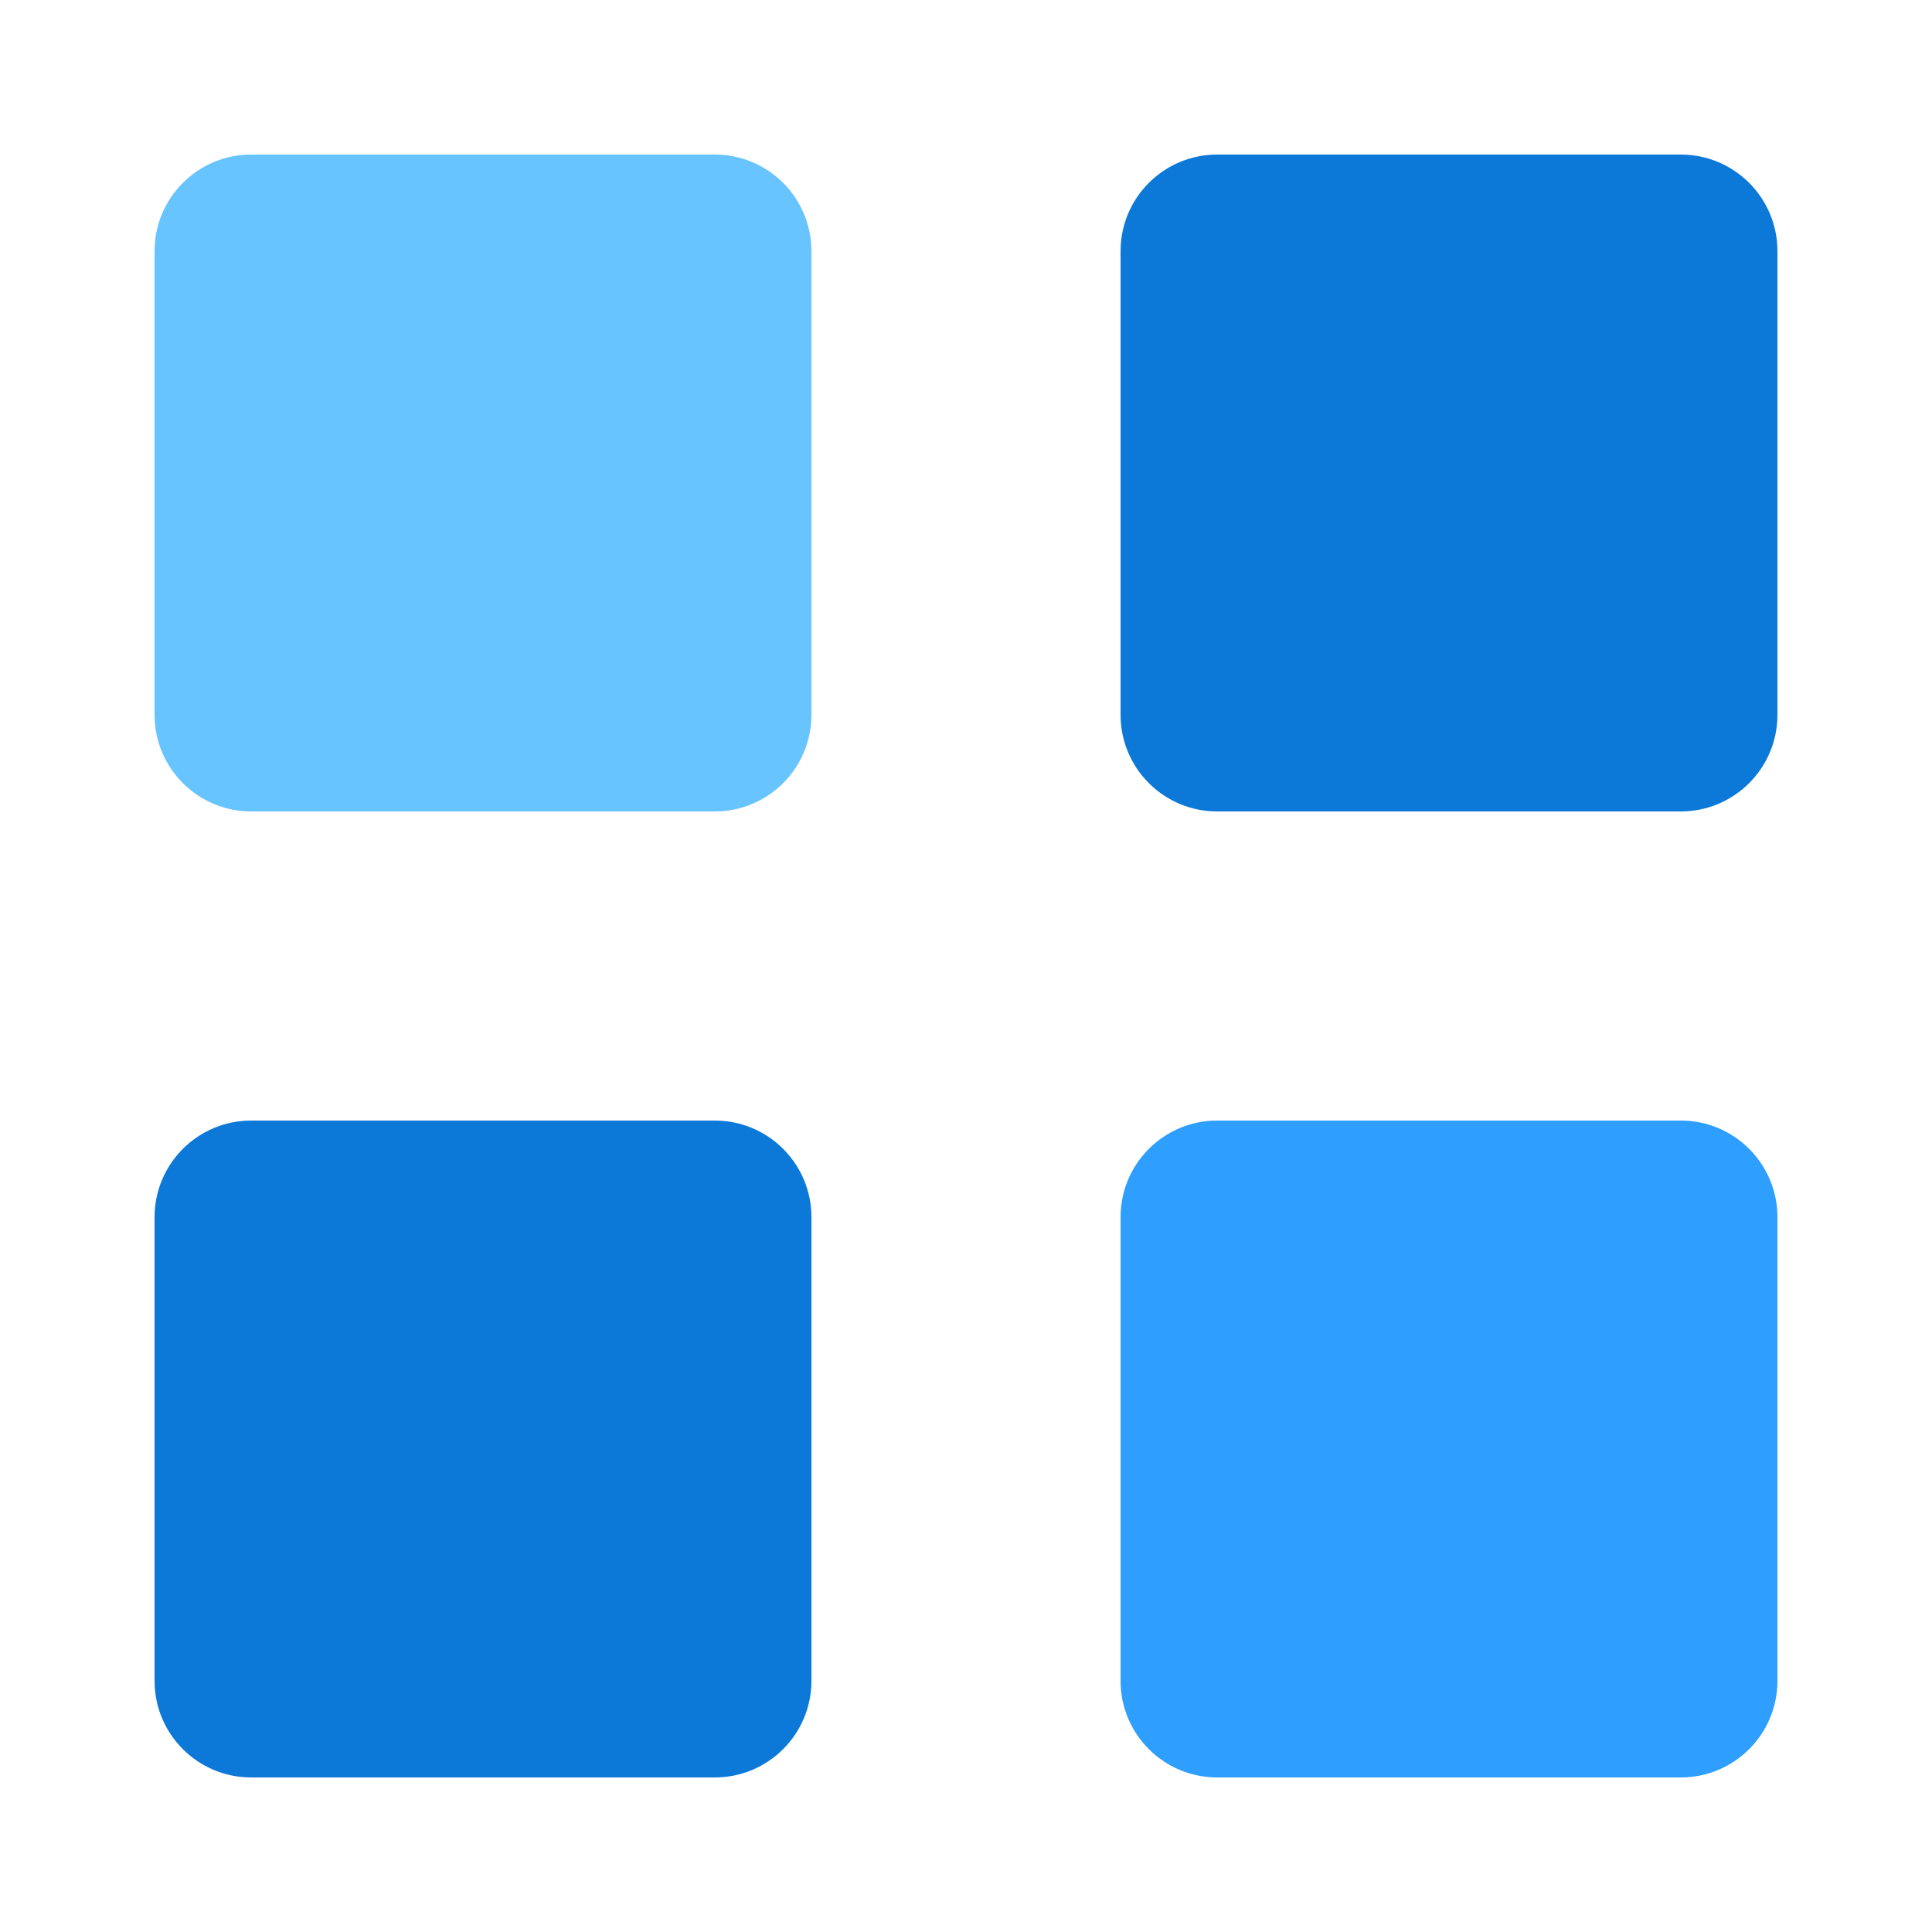
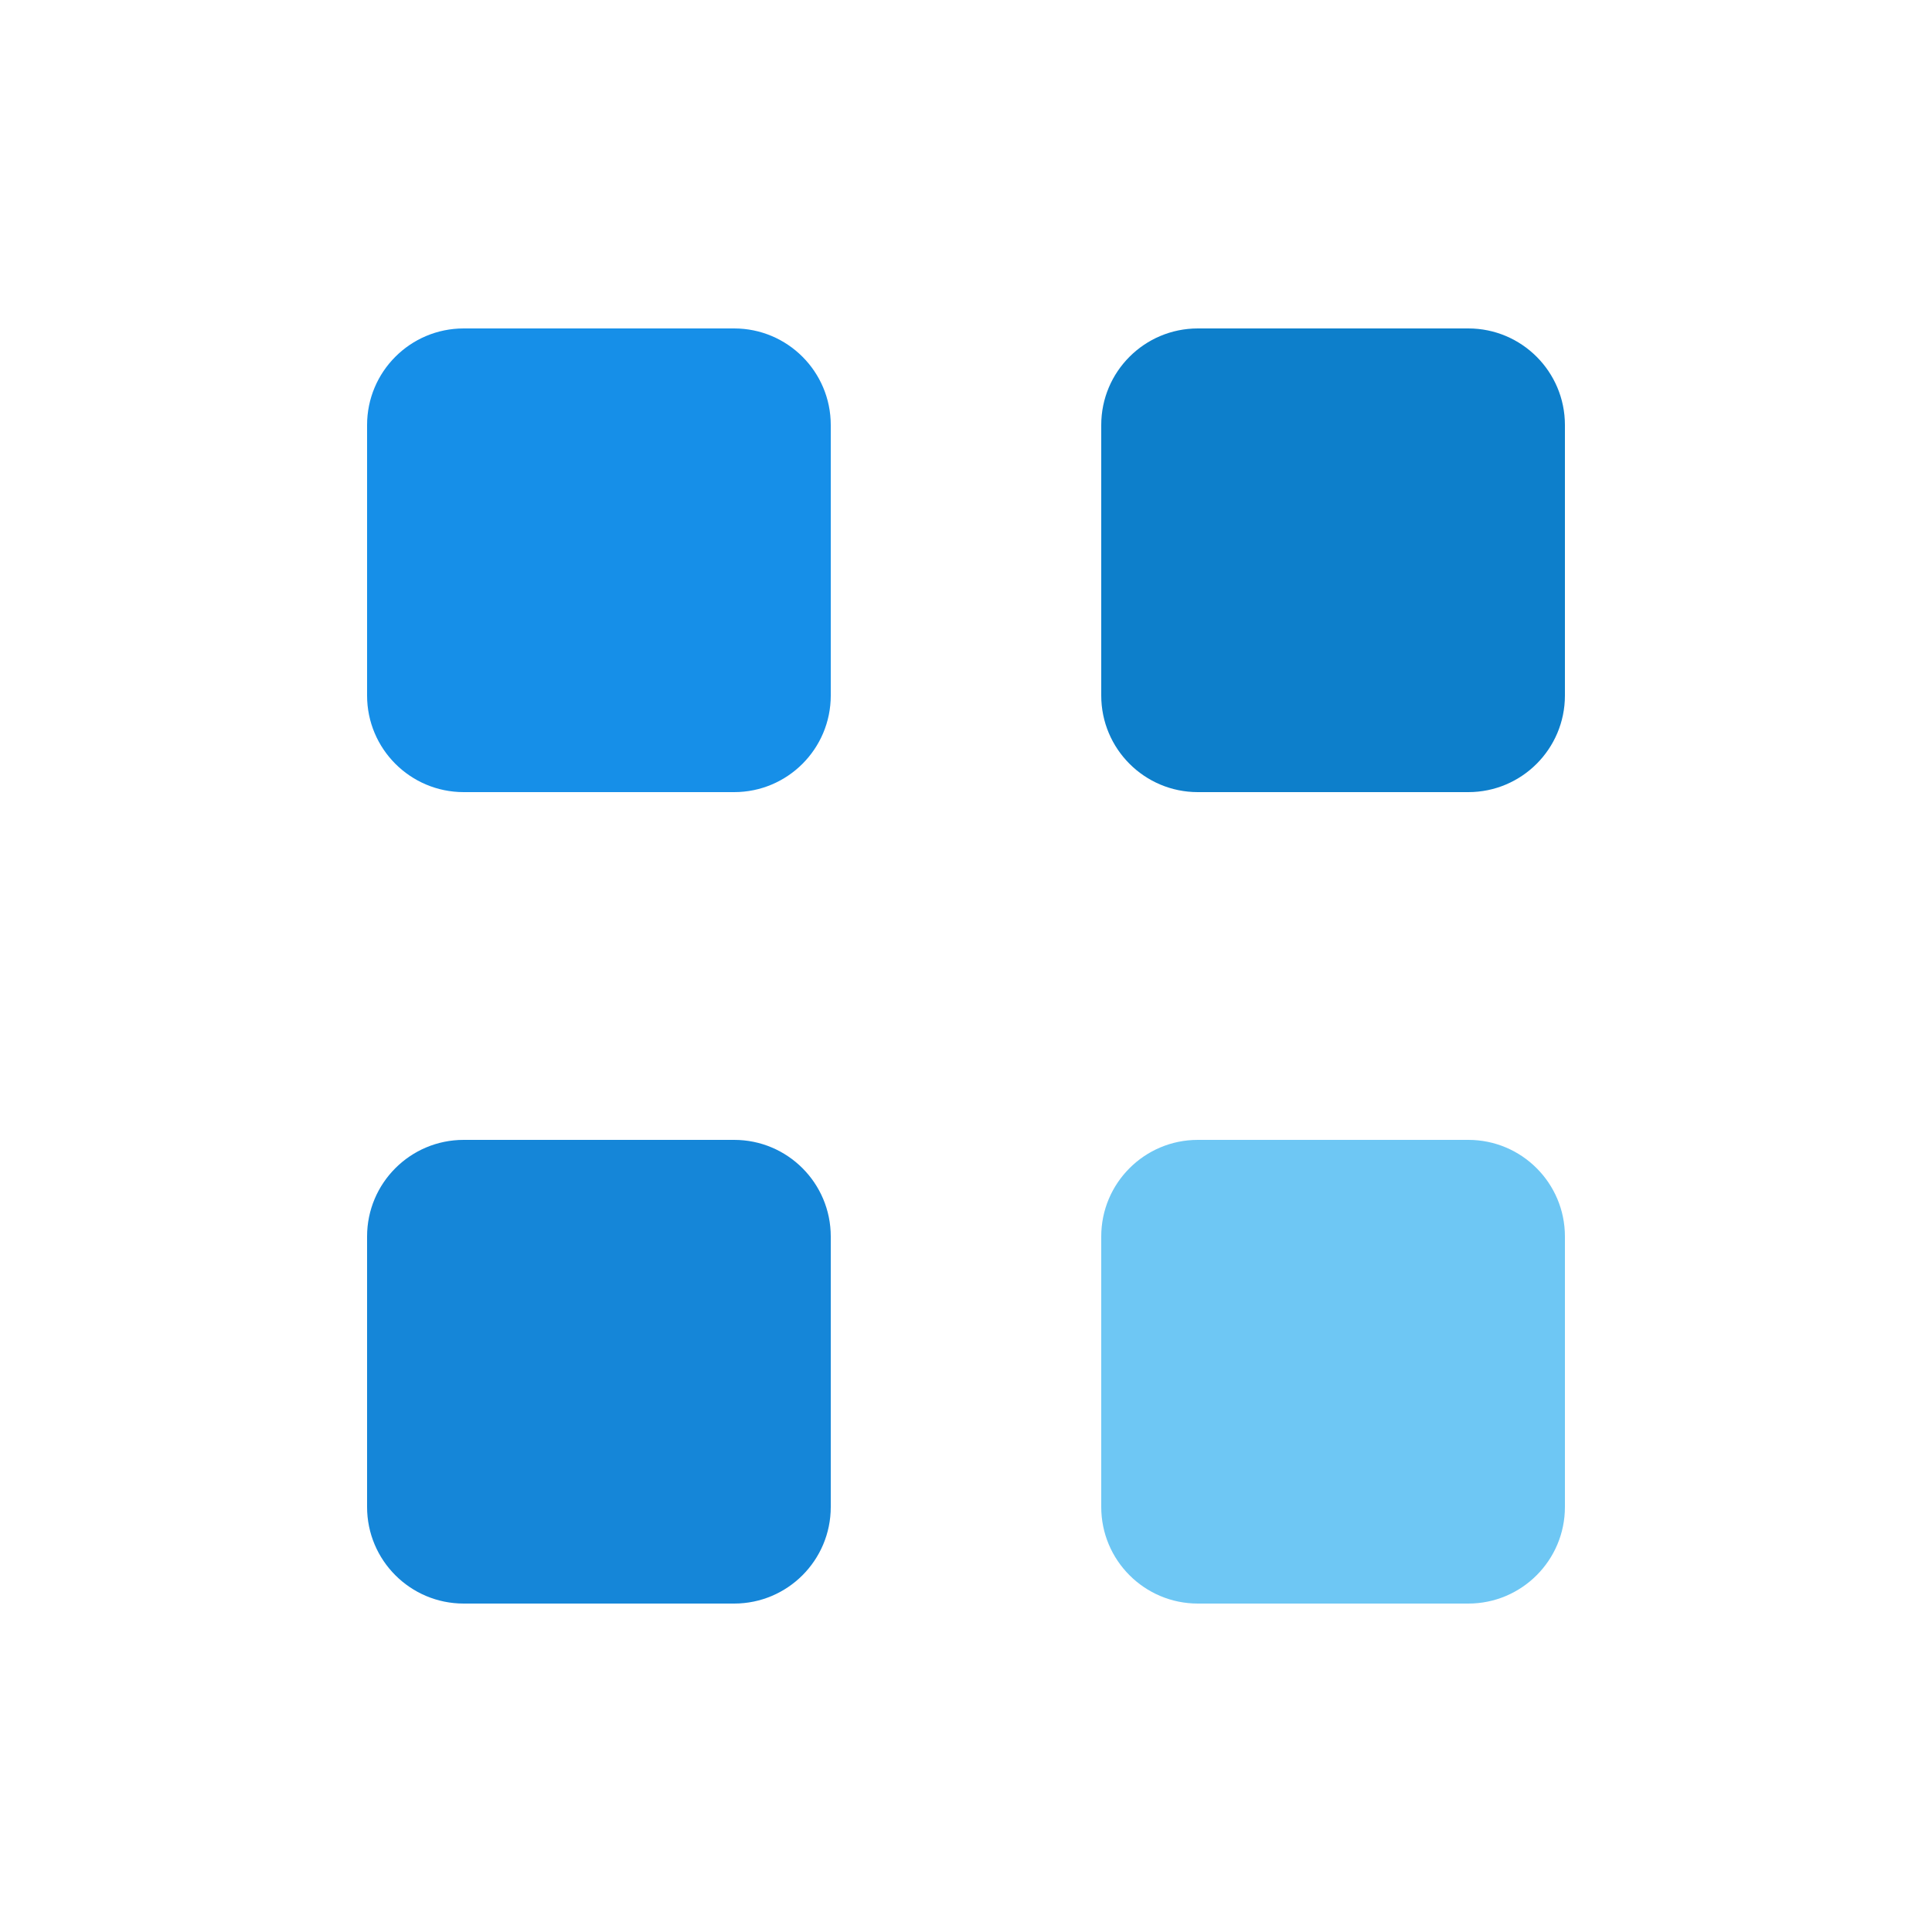
<svg xmlns="http://www.w3.org/2000/svg" width="256" height="256" viewBox="0 0 100 100" fill="none">
-   <rect x="8" y="8" width="34" height="34" rx="5" fill="#68C4FF" />
-   <rect x="58" y="8" width="34" height="34" rx="5" fill="#0C79D8" />
-   <rect x="8" y="58" width="34" height="34" rx="5" fill="#0C79D8" />
-   <rect x="58" y="58" width="34" height="34" rx="5" fill="#2E9EFF" />
+   <rect x="19" y="17" width="24" height="24" rx="5" fill="#168FE8" />
+   <rect x="57" y="17" width="24" height="24" rx="5" fill="#0D7FCB" />
+   <rect x="19" y="59" width="24" height="24" rx="5" fill="#1586D8" />
+   <rect x="57" y="59" width="24" height="24" rx="5" fill="#6EC7F4" />
</svg>
